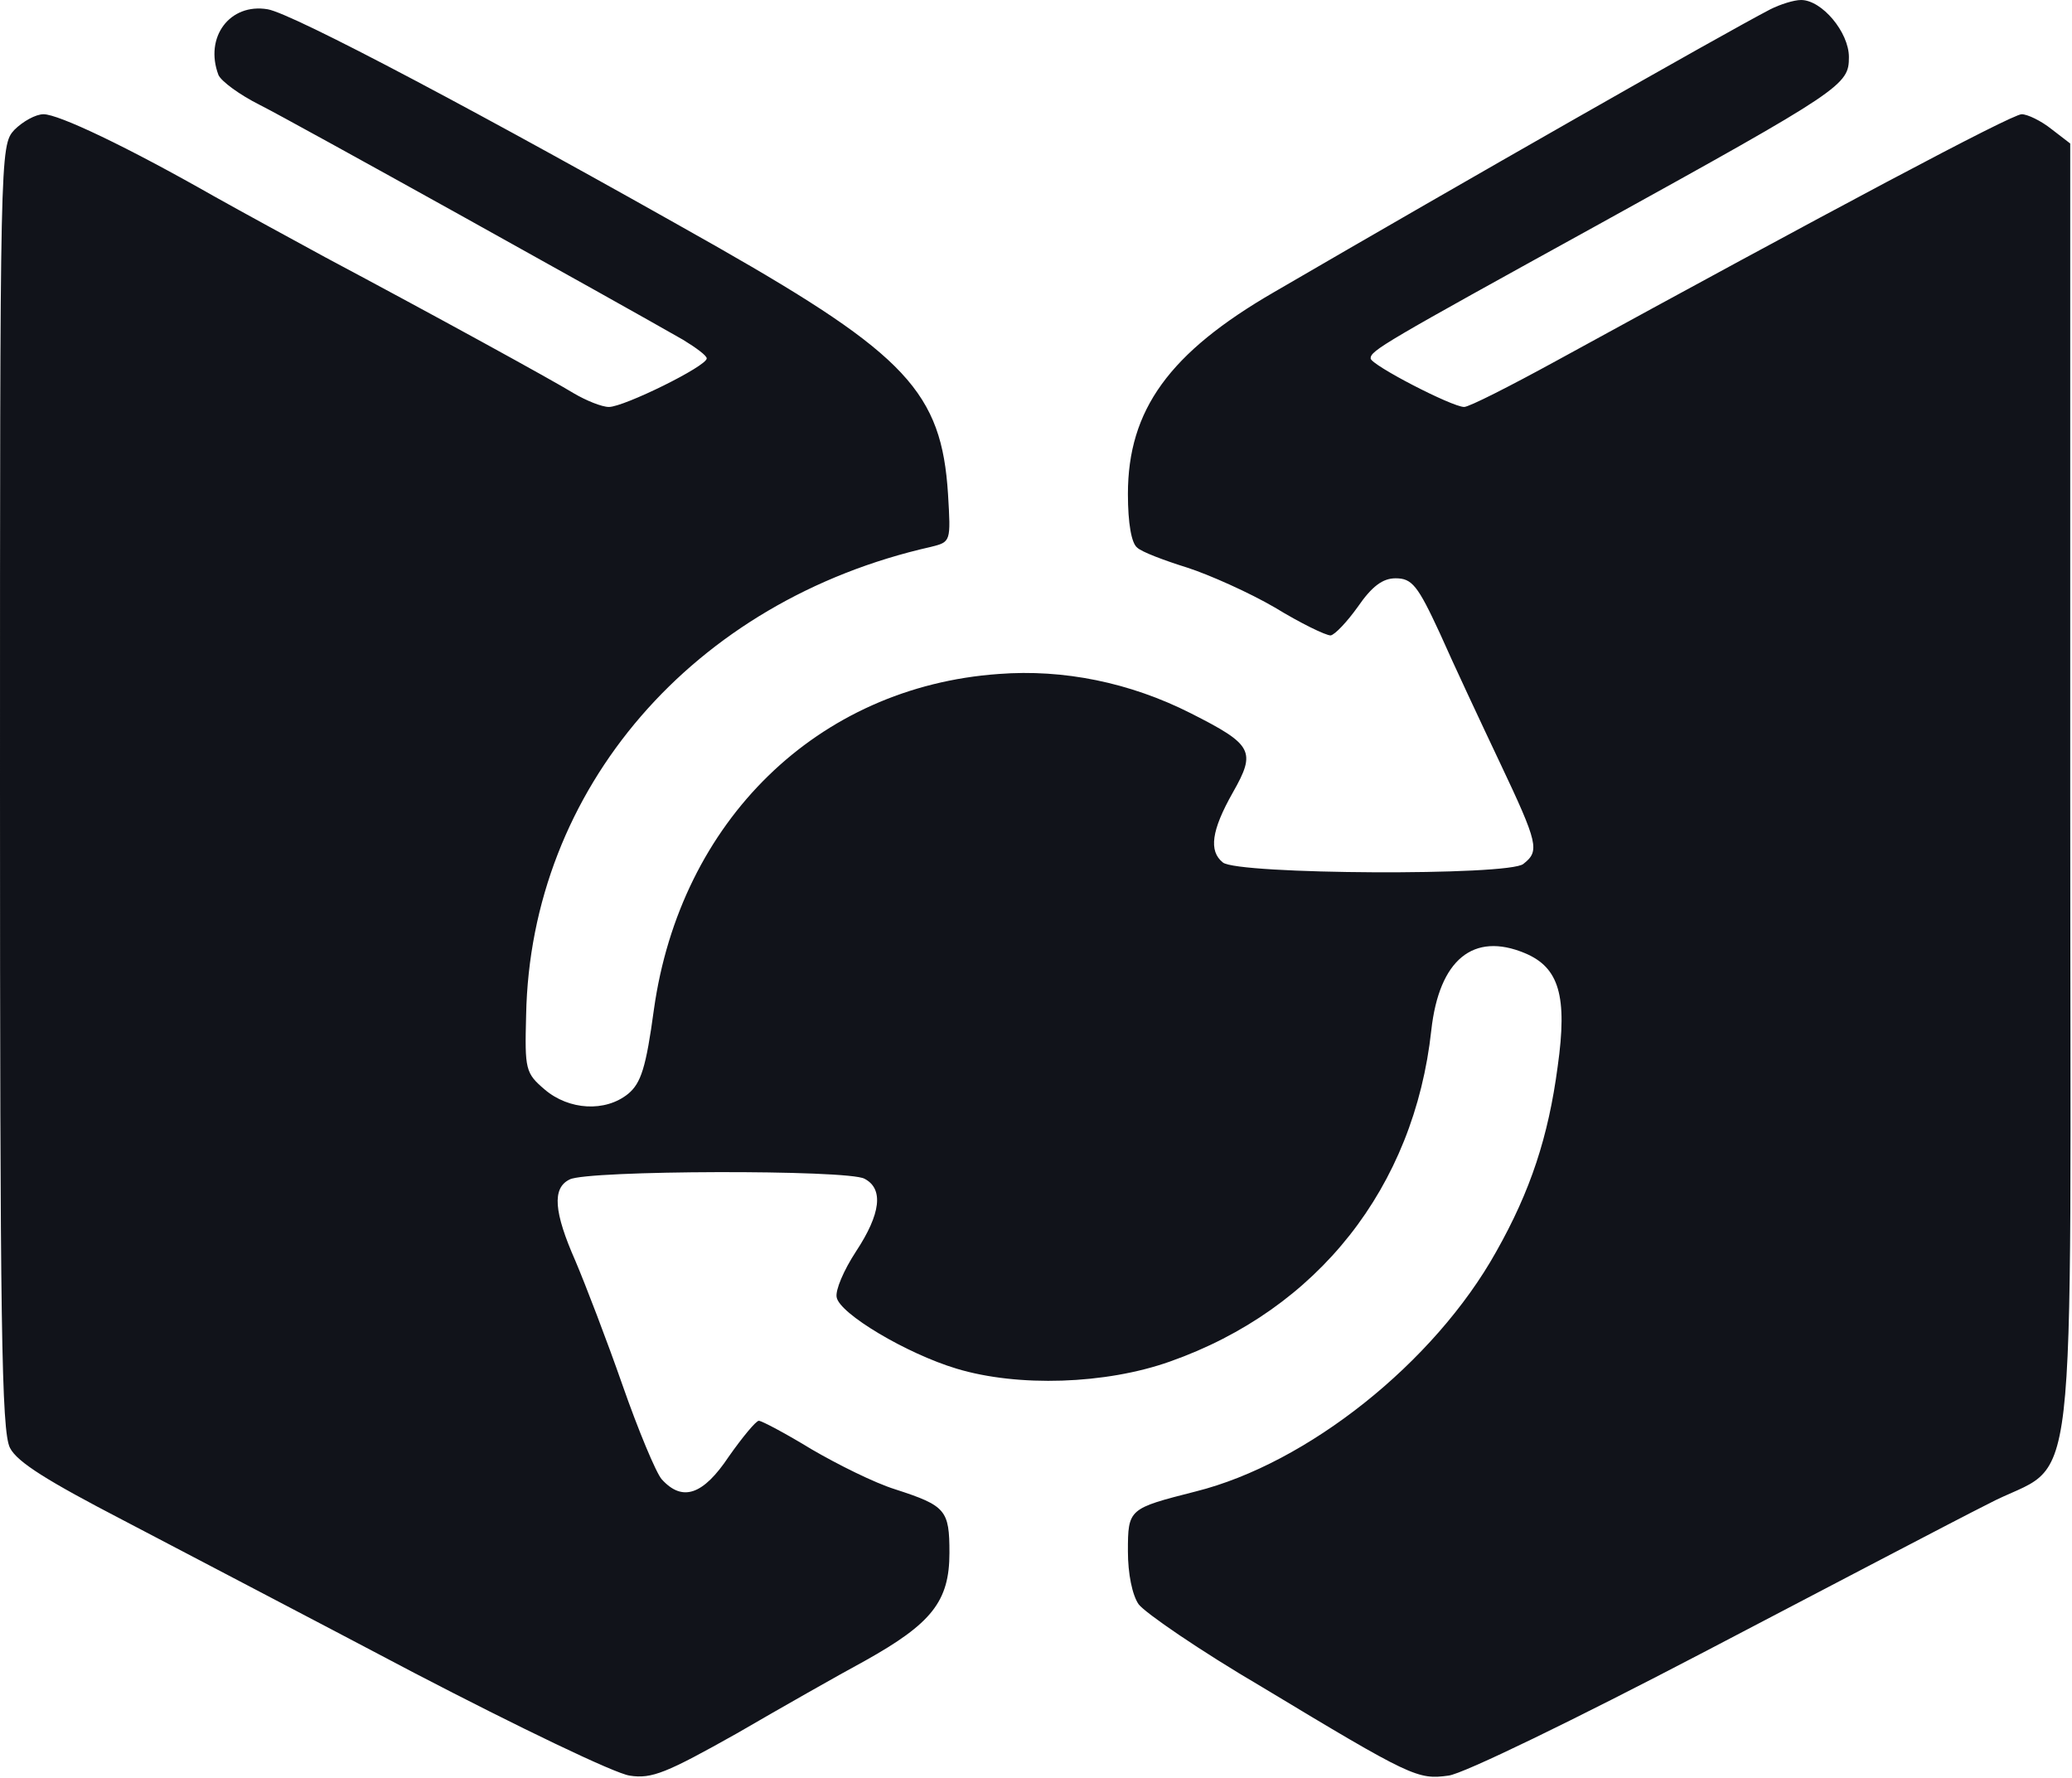
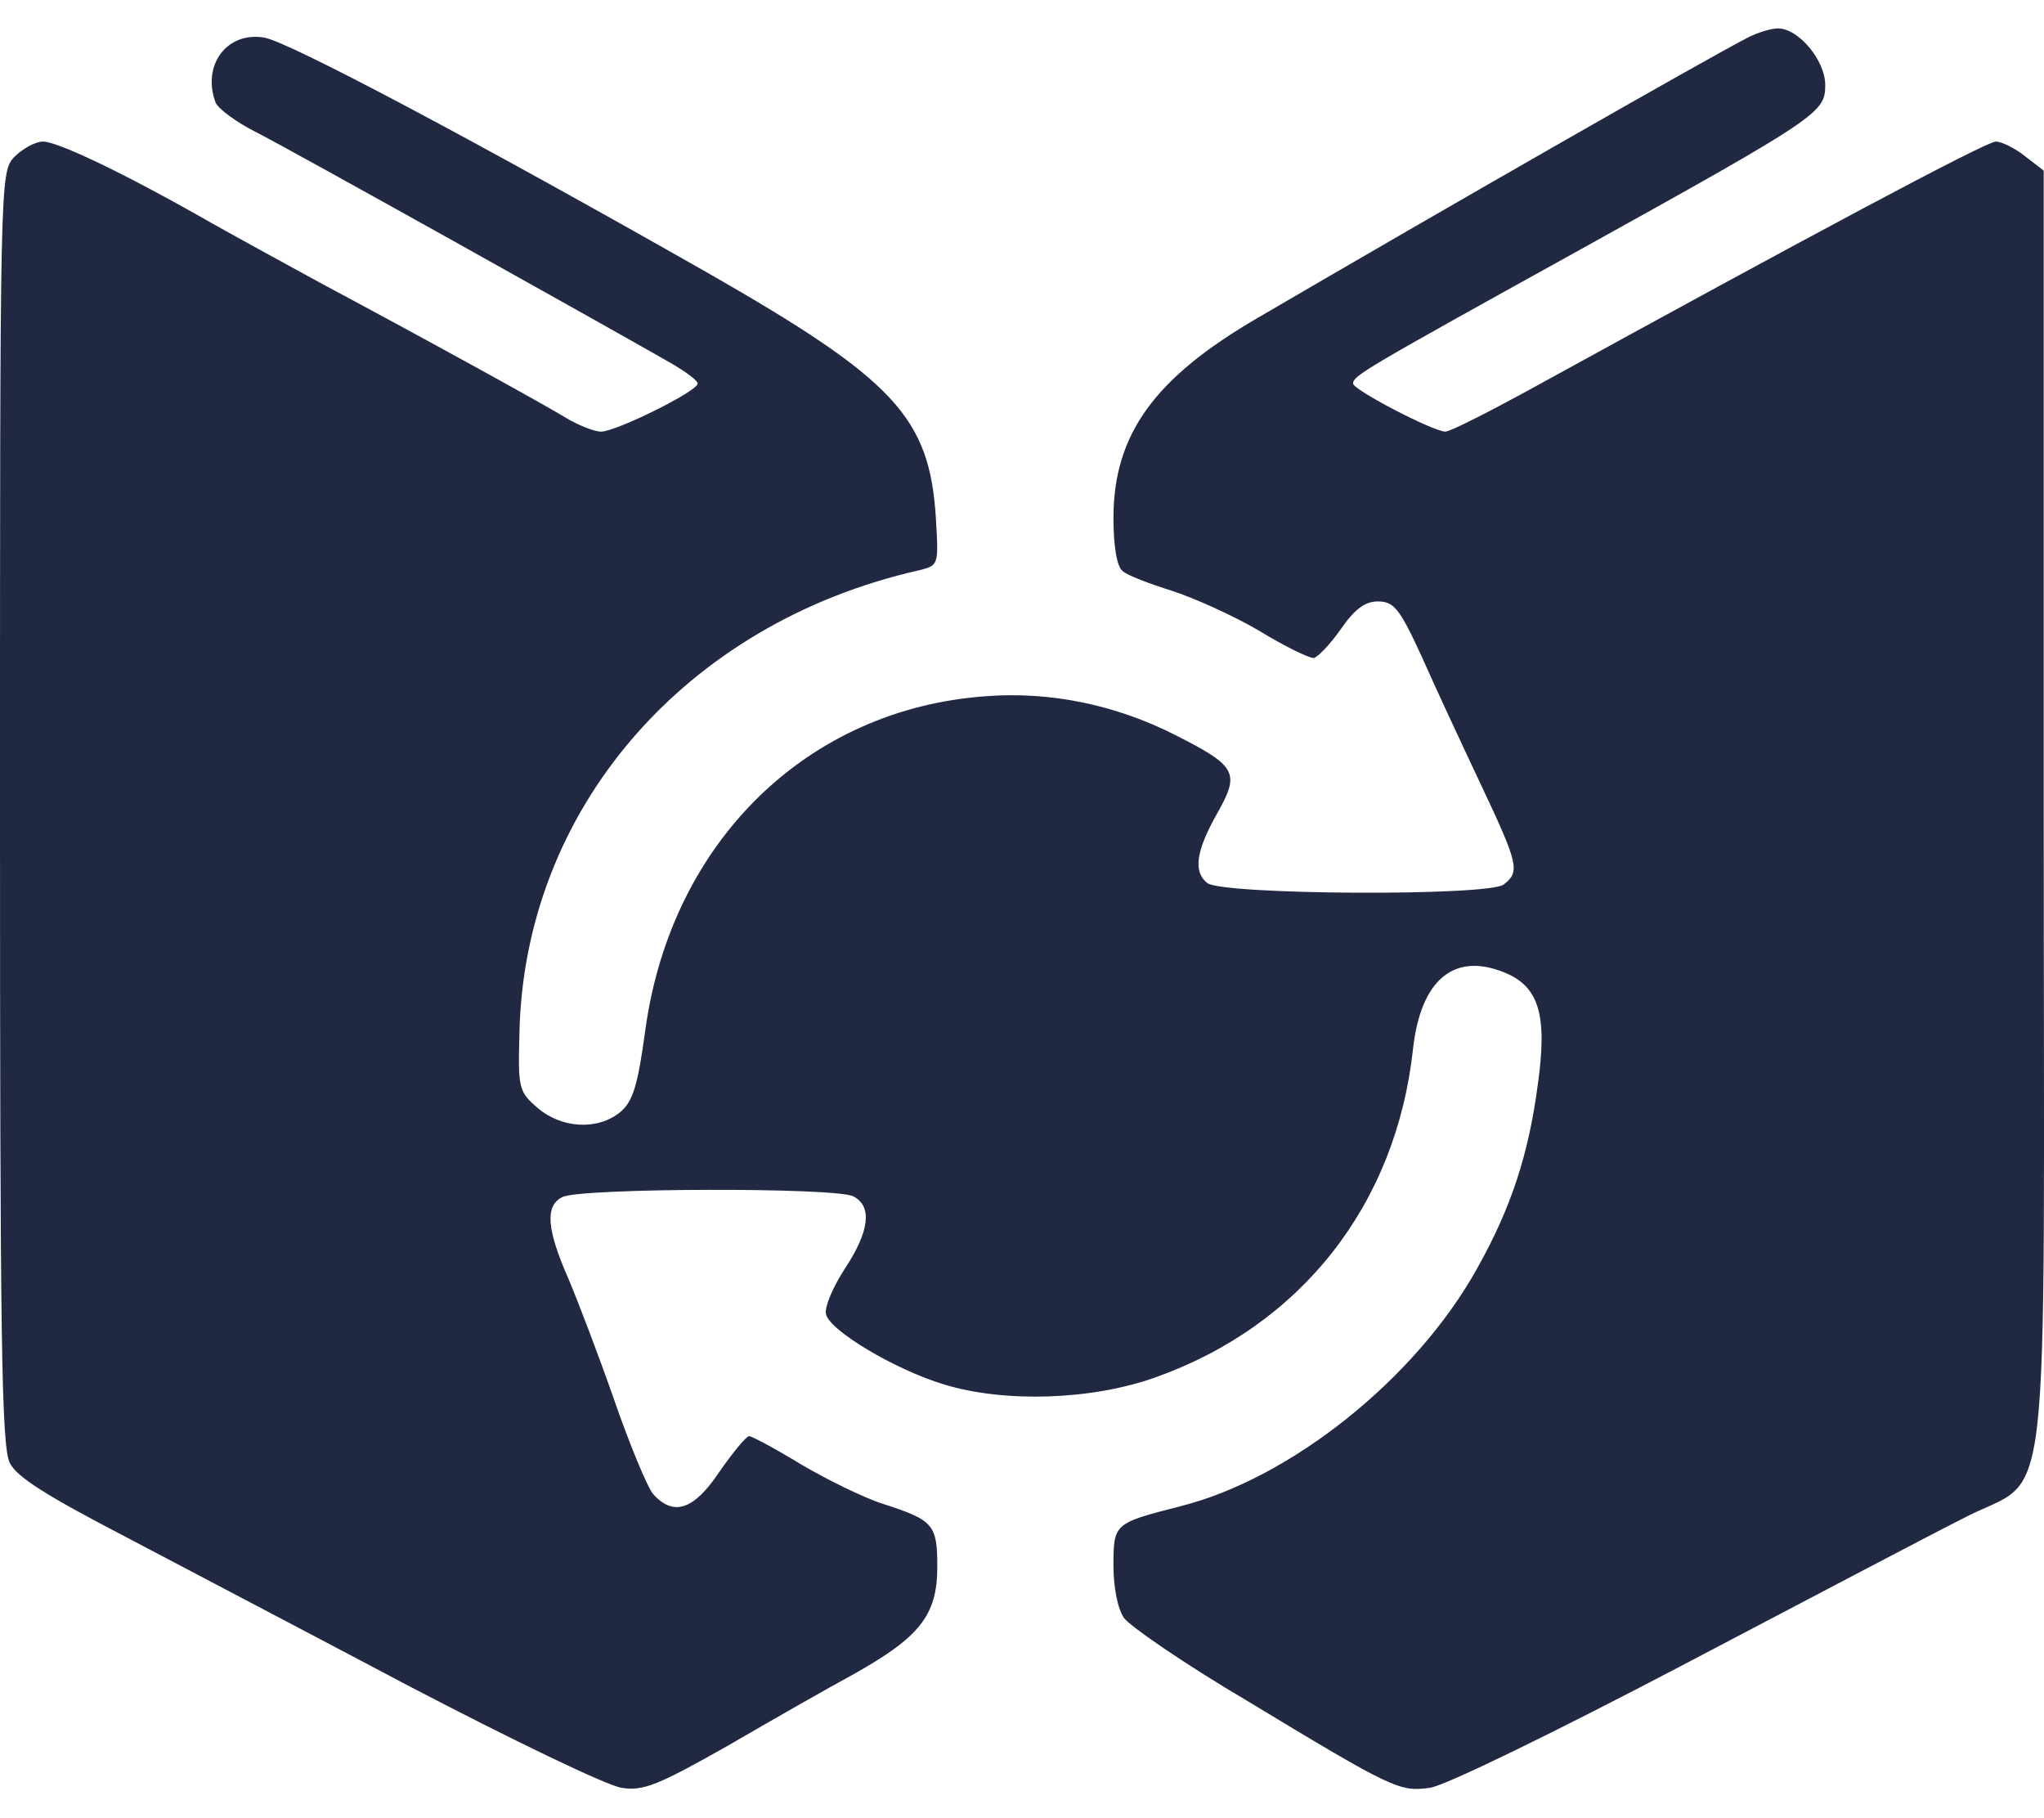
- <svg xmlns="http://www.w3.org/2000/svg" width="387" height="332" viewBox="0 0 387 332" fill="none">
-   <path d="M330.667 1.733C321.2 6.667 273.733 33.733 238 54.533C218.4 65.867 210.667 76.533 210.667 92.267C210.667 97.733 211.333 101.467 212.4 102.267C213.2 103.067 217.467 104.667 221.733 106C225.867 107.333 233.333 110.667 238.133 113.467C242.933 116.4 247.6 118.667 248.533 118.667C249.333 118.533 251.6 116.133 253.6 113.333C256.267 109.467 258.267 108 260.667 108C263.733 108 264.8 109.333 268.933 118.267C271.467 124 276.533 134.8 280.133 142.4C287.333 157.6 287.6 158.933 284.533 161.333C282 163.6 231.067 163.333 228.4 161.067C225.733 158.933 226.267 155.067 230.267 148C234.667 140.267 234 139.067 222.4 133.2C211.067 127.467 198.667 124.933 186.533 125.867C152.667 128.267 127.067 153.333 122.133 188.533C120.667 199.333 119.733 202.267 117.333 204.267C113.067 207.733 106.267 207.333 101.733 203.467C98.133 200.4 98 199.733 98.267 189.6C99.067 147.333 129.467 112.133 173.867 102.133C177.6 101.2 177.6 101.2 177.067 92.267C175.867 73.333 169.333 66.267 134 46.133C90 21.2 54.667 2.533 50 1.733C42.933 0.533 38.133 6.933 40.8 14C41.333 15.2 44.8 17.733 48.533 19.6C54.4 22.533 115.733 56.667 127.6 63.467C130 64.933 132 66.4 132 66.933C132 68.4 116.533 76 113.733 76C112.4 76 109.467 74.8 107.2 73.467C103.067 70.933 81.2 58.933 60.667 48C54.8 44.8 45.467 39.733 40 36.667C23.6 27.333 10.933 21.333 8.133 21.333C6.667 21.333 4.267 22.667 2.667 24.267C0 27.2 0 28.267 0 146.933C0 247.2 0.267 267.333 1.867 270.4C3.2 273.067 9.067 276.667 22.933 283.867C33.333 289.333 57.867 302.133 77.333 312.4C96.8 322.533 114.8 331.2 117.6 331.6C121.733 332.267 124.533 331.067 137.6 323.733C145.867 318.933 156.667 312.8 161.6 310.133C174 303.2 177.333 299.067 177.333 290C177.333 282 176.667 281.2 167.2 278.133C163.333 276.933 156.4 273.467 151.6 270.667C146.8 267.733 142.267 265.333 141.733 265.333C141.2 265.333 138.667 268.4 136.133 272C131.333 279.2 127.467 280.533 123.6 276.267C122.533 275.067 119.2 267.067 116.267 258.667C113.333 250.267 109.333 239.867 107.467 235.467C103.467 226.4 103.067 221.867 106.4 220.267C109.6 218.533 158.4 218.4 161.467 220.133C165.067 222 164.533 226.667 159.867 233.733C157.6 237.2 156 240.933 156.267 242.267C156.8 245.333 169.333 252.8 178.667 255.6C190.133 259.067 206.533 258.533 218.533 254.267C246.133 244.533 264.133 221.733 267.333 192.4C268.8 179.2 275.2 174 284.8 178C291.2 180.667 292.8 186 290.933 199.2C289.2 212.267 285.867 222.4 279.467 233.733C267.867 254.533 244.133 273.333 223.333 278.533C210.8 281.733 210.667 281.733 210.667 289.733C210.667 293.867 211.467 297.867 212.667 299.6C213.867 301.2 224.133 308.267 235.733 315.067C263.6 331.867 264.8 332.4 270.533 331.6C273.2 331.333 294.533 320.933 318 308.667C341.467 296.4 365.333 283.867 371.2 280.933C388.533 271.733 386.667 287.467 386.667 147.867V26.8L383.2 24.133C381.2 22.533 378.667 21.333 377.6 21.333C375.733 21.333 341.2 39.733 290.533 67.467C282 72.133 274.4 76 273.467 76C271.2 76 256 68.133 256 66.933C256 65.467 258.267 64.133 298.667 41.867C344.267 16.667 345.333 15.867 345.333 10.667C345.333 6 340.267 -0 336.4 -0C335.067 -0 332.533 0.8 330.667 1.733Z" fill="#11131A" />
+ <svg xmlns="http://www.w3.org/2000/svg" width="36" height="32" viewBox="0 0 36 32" fill="none">
+   <path d="M30.782 0.662C29.9 1.123 25.482 3.651 22.155 5.595C20.331 6.654 19.611 7.65 19.611 9.12C19.611 9.631 19.673 9.979 19.772 10.054C19.847 10.129 20.244 10.278 20.641 10.403C21.026 10.527 21.721 10.839 22.168 11.101C22.614 11.375 23.049 11.586 23.136 11.586C23.21 11.574 23.421 11.35 23.608 11.088C23.856 10.727 24.042 10.59 24.265 10.59C24.551 10.59 24.65 10.714 25.035 11.549C25.271 12.085 25.742 13.094 26.077 13.804C26.748 15.224 26.773 15.348 26.487 15.572C26.251 15.784 21.51 15.759 21.262 15.547C21.013 15.348 21.063 14.987 21.435 14.327C21.845 13.604 21.783 13.492 20.703 12.944C19.648 12.408 18.494 12.172 17.364 12.259C14.212 12.483 11.829 14.825 11.369 18.113C11.233 19.122 11.146 19.397 10.922 19.583C10.525 19.907 9.892 19.87 9.47 19.509C9.135 19.222 9.123 19.16 9.148 18.213C9.222 14.264 12.052 10.976 16.185 10.042C16.533 9.955 16.533 9.955 16.483 9.12C16.371 7.351 15.763 6.691 12.474 4.81C8.378 2.481 5.089 0.737 4.654 0.662C3.997 0.55 3.55 1.148 3.798 1.808C3.848 1.92 4.17 2.157 4.518 2.331C5.064 2.605 10.774 5.794 11.878 6.429C12.102 6.566 12.288 6.703 12.288 6.753C12.288 6.89 10.848 7.6 10.587 7.6C10.463 7.6 10.19 7.488 9.979 7.364C9.594 7.127 7.559 6.006 5.647 4.984C5.101 4.685 4.232 4.212 3.724 3.926C2.197 3.054 1.018 2.493 0.757 2.493C0.621 2.493 0.397 2.618 0.248 2.767C0 3.041 0 3.141 0 14.227C0 23.594 0.025 25.475 0.174 25.762C0.298 26.011 0.844 26.347 2.135 27.02C3.103 27.531 5.387 28.727 7.199 29.686C9.011 30.632 10.687 31.442 10.947 31.479C11.332 31.542 11.593 31.43 12.809 30.744C13.579 30.296 14.584 29.723 15.043 29.474C16.198 28.826 16.508 28.44 16.508 27.593C16.508 26.846 16.446 26.771 15.565 26.484C15.205 26.372 14.559 26.048 14.112 25.787C13.665 25.513 13.243 25.288 13.194 25.288C13.144 25.288 12.908 25.575 12.673 25.911C12.226 26.584 11.866 26.709 11.506 26.31C11.406 26.198 11.096 25.45 10.823 24.666C10.55 23.881 10.178 22.909 10.004 22.498C9.632 21.651 9.594 21.228 9.905 21.078C10.203 20.916 14.745 20.904 15.031 21.066C15.366 21.24 15.316 21.676 14.882 22.336C14.671 22.66 14.522 23.009 14.547 23.134C14.596 23.42 15.763 24.118 16.632 24.379C17.699 24.703 19.226 24.653 20.343 24.255C22.912 23.345 24.588 21.215 24.886 18.475C25.022 17.242 25.618 16.756 26.512 17.13C27.108 17.379 27.257 17.877 27.083 19.11C26.921 20.331 26.611 21.277 26.015 22.336C24.936 24.279 22.726 26.036 20.79 26.522C19.623 26.821 19.611 26.821 19.611 27.568C19.611 27.954 19.685 28.328 19.797 28.49C19.909 28.639 20.864 29.299 21.944 29.935C24.538 31.504 24.65 31.554 25.184 31.479C25.432 31.454 27.418 30.483 29.602 29.337C31.787 28.191 34.009 27.02 34.555 26.746C36.168 25.886 35.995 27.356 35.995 14.314V3.004L35.672 2.755C35.486 2.605 35.25 2.493 35.151 2.493C34.977 2.493 31.762 4.212 27.046 6.803C26.251 7.239 25.544 7.6 25.457 7.6C25.246 7.6 23.831 6.865 23.831 6.753C23.831 6.616 24.042 6.492 27.803 4.411C32.048 2.057 32.147 1.982 32.147 1.497C32.147 1.061 31.675 0.5 31.315 0.5C31.191 0.5 30.955 0.575 30.782 0.662Z" fill="#202842" />
</svg>
